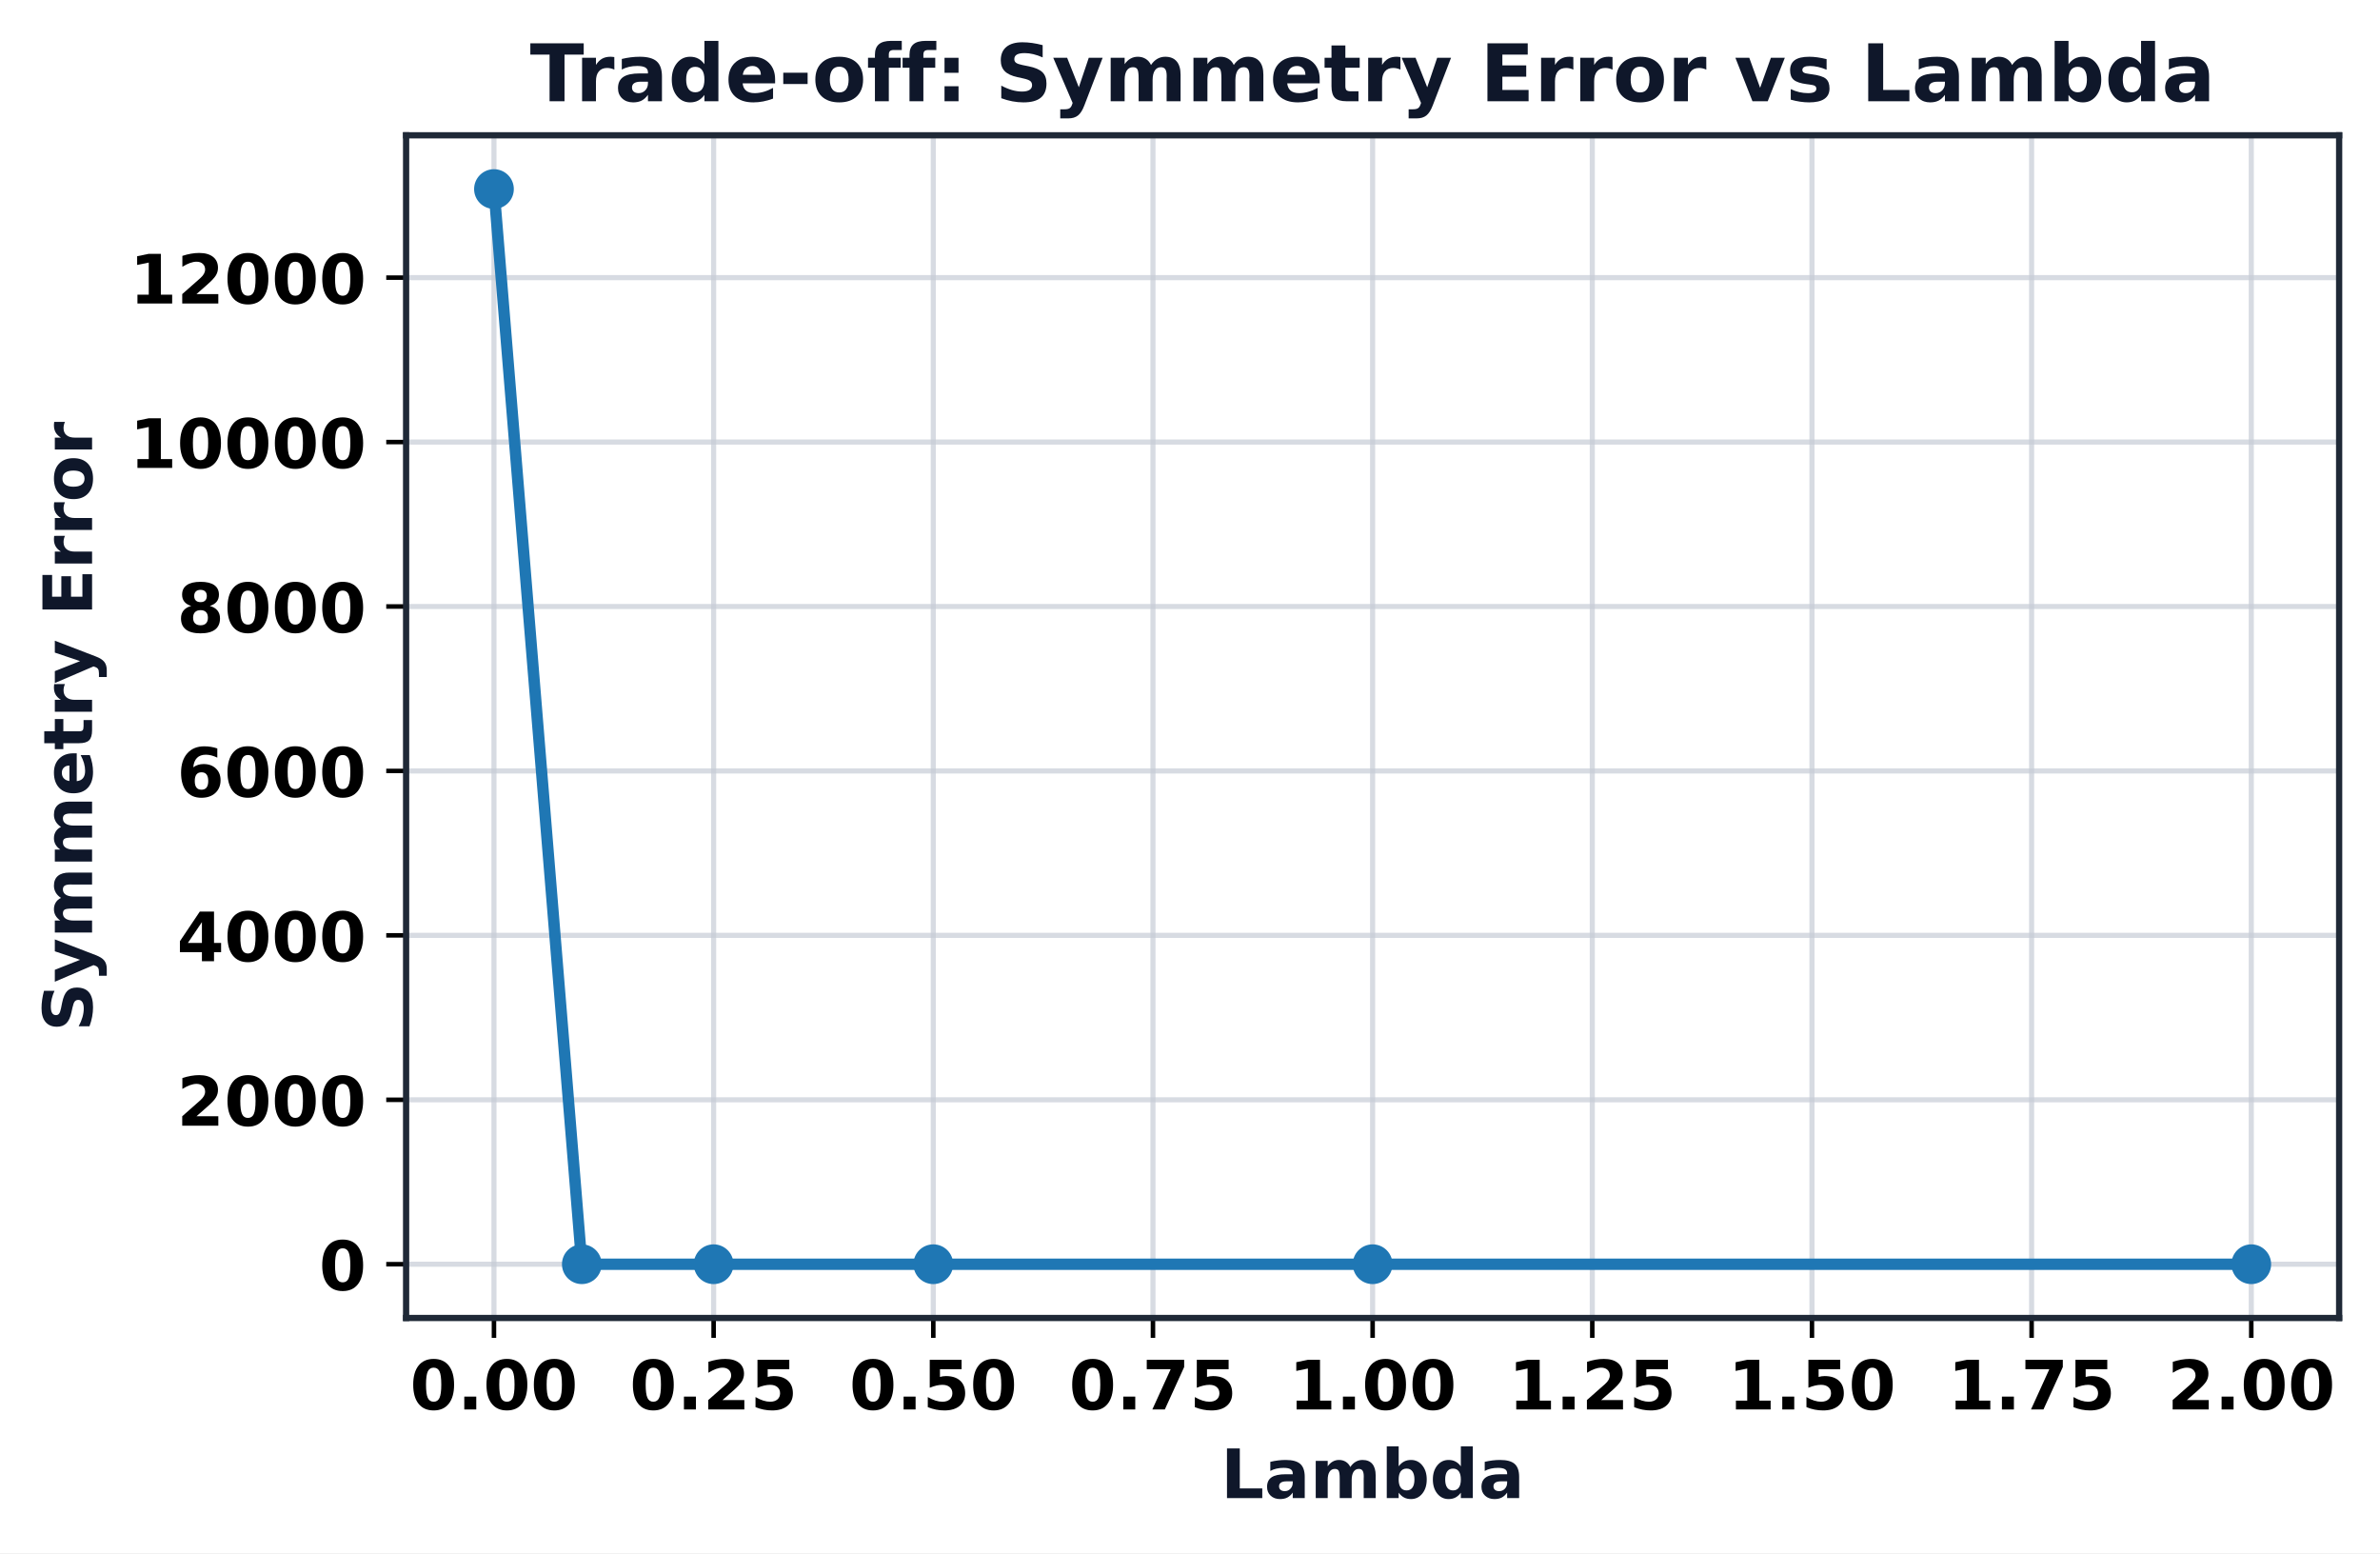
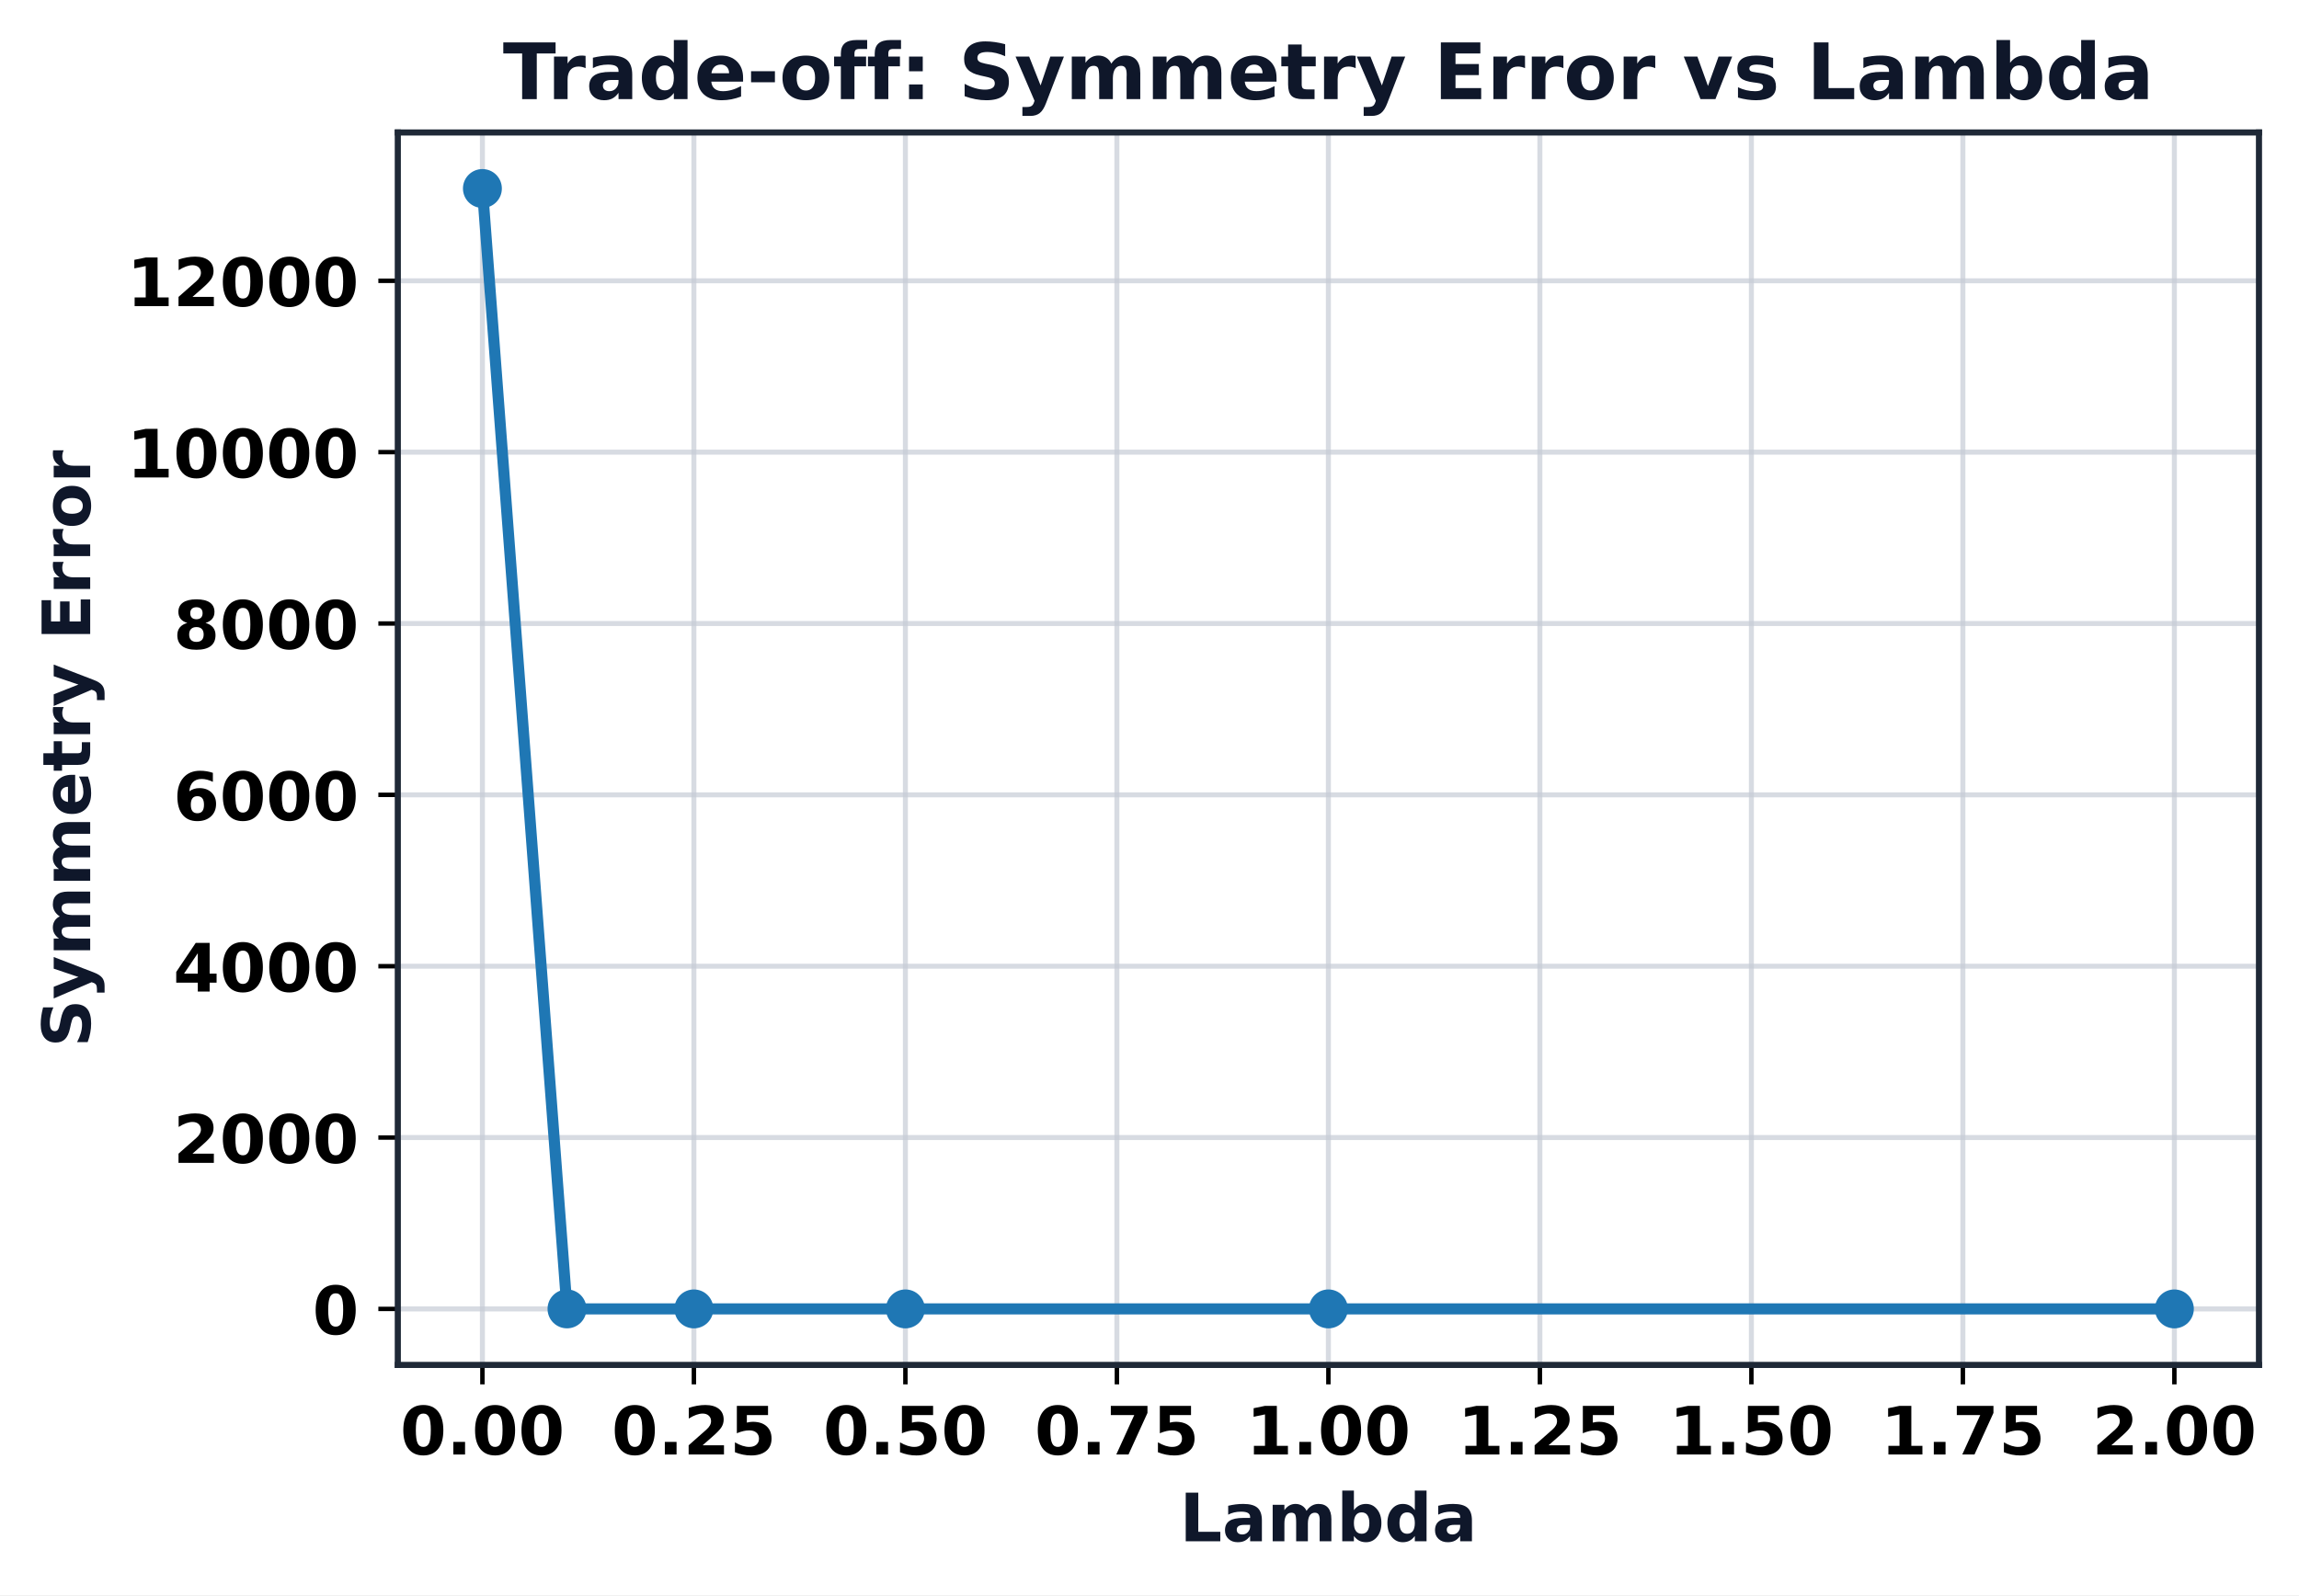
- <svg xmlns="http://www.w3.org/2000/svg" xmlns:xlink="http://www.w3.org/1999/xlink" width="419.391pt" height="273.625pt" viewBox="0 0 419.391 273.625" version="1.1">
+ <svg xmlns="http://www.w3.org/2000/svg" xmlns:xlink="http://www.w3.org/1999/xlink" width="413.561pt" height="287.025pt" viewBox="0 0 413.561 287.025" version="1.1">
  <defs>
    <style type="text/css">*{stroke-linejoin: round; stroke-linecap: butt}</style>
  </defs>
  <g id="figure_1">
    <g id="patch_1">
-       <path d="M -0 273.625  L 419.391 273.625  L 419.391 0  L -0 0  z " style="fill: #ffffff" />
+       <path d="M 0 287.025  L 413.561 287.025  L 413.561 0  L 0 0  z " style="fill: #ffffff" />
    </g>
    <g id="axes_1">
      <g id="patch_2">
-         <path d="M 71.561 232.198  L 412.191 232.198  L 412.191 23.838  L 71.561 23.838  z " style="fill: #ffffff" />
+         <path d="M 71.561 245.598  L 406.361 245.598  L 406.361 23.838  L 71.561 23.838  z " style="fill: #ffffff" />
      </g>
      <g id="matplotlib.axis_1">
        <g id="xtick_1">
          <g id="line2d_1">
-             <path d="M 87.044 232.198  L 87.044 23.838  " clip-path="url(#pb19b697f01)" style="fill: none; stroke: #c7ccd6; stroke-opacity: 0.7; stroke-width: 0.9; stroke-linecap: square" />
+             <path d="M 86.779 245.598  L 86.779 23.838  " clip-path="url(#p2fa51d9b5a)" style="fill: none; stroke: #c7ccd6; stroke-opacity: 0.7; stroke-width: 0.9; stroke-linecap: square" />
          </g>
          <g id="line2d_2">
            <defs>
-               <path id="m095c3a5e6b" d="M 0 0  L 0 3.5  " style="stroke: #000000; stroke-width: 0.8" />
+               <path id="mbf59622986" d="M 0 0  L 0 3.5  " style="stroke: #000000; stroke-width: 0.8" />
            </defs>
            <g>
-               <use xlink:href="#m095c3a5e6b" x="87.044" y="232.198" style="stroke: #000000; stroke-width: 0.8" />
+               <use xlink:href="#mbf59622986" x="86.779" y="245.598" style="stroke: #000000; stroke-width: 0.8" />
            </g>
          </g>
          <g id="text_1">
-             <g transform="translate(72.24068 248.3159) scale(0.12 -0.12)">
+             <g transform="translate(71.97568 261.7159) scale(0.12 -0.12)">
              <defs>
                <path id="DejaVuSans-Bold-30" d="M 2944 2338  Q 2944 3213 2780 3570  Q 2616 3928 2228 3928  Q 1841 3928 1675 3570  Q 1509 3213 1509 2338  Q 1509 1453 1675 1090  Q 1841 728 2228 728  Q 2613 728 2778 1090  Q 2944 1453 2944 2338  z M 4147 2328  Q 4147 1169 3647 539  Q 3147 -91 2228 -91  Q 1306 -91 806 539  Q 306 1169 306 2328  Q 306 3491 806 4120  Q 1306 4750 2228 4750  Q 3147 4750 3647 4120  Q 4147 3491 4147 2328  z " transform="scale(0.015625)" />
                <path id="DejaVuSans-Bold-2e" d="M 653 1209  L 1778 1209  L 1778 0  L 653 0  L 653 1209  z " transform="scale(0.015625)" />
              </defs>
              <use xlink:href="#DejaVuSans-Bold-30" />
              <use xlink:href="#DejaVuSans-Bold-2e" transform="translate(69.58008 0)" />
              <use xlink:href="#DejaVuSans-Bold-30" transform="translate(107.5684 0)" />
              <use xlink:href="#DejaVuSans-Bold-30" transform="translate(177.1484 0)" />
            </g>
          </g>
        </g>
        <g id="xtick_2">
          <g id="line2d_3">
-             <path d="M 125.752 232.198  L 125.752 23.838  " clip-path="url(#pb19b697f01)" style="fill: none; stroke: #c7ccd6; stroke-opacity: 0.7; stroke-width: 0.9; stroke-linecap: square" />
+             <path d="M 124.824 245.598  L 124.824 23.838  " clip-path="url(#p2fa51d9b5a)" style="fill: none; stroke: #c7ccd6; stroke-opacity: 0.7; stroke-width: 0.9; stroke-linecap: square" />
          </g>
          <g id="line2d_4">
            <g>
-               <use xlink:href="#m095c3a5e6b" x="125.752" y="232.198" style="stroke: #000000; stroke-width: 0.8" />
+               <use xlink:href="#mbf59622986" x="124.824" y="245.598" style="stroke: #000000; stroke-width: 0.8" />
            </g>
          </g>
          <g id="text_2">
-             <g transform="translate(110.9486 248.3159) scale(0.12 -0.12)">
+             <g transform="translate(110.0211 261.7159) scale(0.12 -0.12)">
              <defs>
                <path id="DejaVuSans-Bold-32" d="M 1844 884  L 3897 884  L 3897 0  L 506 0  L 506 884  L 2209 2388  Q 2438 2594 2547 2791  Q 2656 2988 2656 3200  Q 2656 3528 2436 3728  Q 2216 3928 1850 3928  Q 1569 3928 1234 3808  Q 900 3688 519 3450  L 519 4475  Q 925 4609 1322 4679  Q 1719 4750 2100 4750  Q 2938 4750 3402 4381  Q 3866 4013 3866 3353  Q 3866 2972 3669 2642  Q 3472 2313 2841 1759  L 1844 884  z " transform="scale(0.015625)" />
                <path id="DejaVuSans-Bold-35" d="M 678 4666  L 3669 4666  L 3669 3781  L 1638 3781  L 1638 3059  Q 1775 3097 1914 3117  Q 2053 3138 2203 3138  Q 3056 3138 3531 2711  Q 4006 2284 4006 1522  Q 4006 766 3489 337  Q 2972 -91 2053 -91  Q 1656 -91 1267 -14  Q 878 63 494 219  L 494 1166  Q 875 947 1217 837  Q 1559 728 1863 728  Q 2300 728 2551 942  Q 2803 1156 2803 1522  Q 2803 1891 2551 2103  Q 2300 2316 1863 2316  Q 1603 2316 1309 2248  Q 1016 2181 678 2041  L 678 4666  z " transform="scale(0.015625)" />
              </defs>
              <use xlink:href="#DejaVuSans-Bold-30" />
              <use xlink:href="#DejaVuSans-Bold-2e" transform="translate(69.58008 0)" />
              <use xlink:href="#DejaVuSans-Bold-32" transform="translate(107.5684 0)" />
              <use xlink:href="#DejaVuSans-Bold-35" transform="translate(177.1484 0)" />
            </g>
          </g>
        </g>
        <g id="xtick_3">
          <g id="line2d_5">
-             <path d="M 164.46 232.198  L 164.46 23.838  " clip-path="url(#pb19b697f01)" style="fill: none; stroke: #c7ccd6; stroke-opacity: 0.7; stroke-width: 0.9; stroke-linecap: square" />
+             <path d="M 162.87 245.598  L 162.87 23.838  " clip-path="url(#p2fa51d9b5a)" style="fill: none; stroke: #c7ccd6; stroke-opacity: 0.7; stroke-width: 0.9; stroke-linecap: square" />
          </g>
          <g id="line2d_6">
            <g>
-               <use xlink:href="#m095c3a5e6b" x="164.46" y="232.198" style="stroke: #000000; stroke-width: 0.8" />
+               <use xlink:href="#mbf59622986" x="162.87" y="245.598" style="stroke: #000000; stroke-width: 0.8" />
            </g>
          </g>
          <g id="text_3">
-             <g transform="translate(149.6566 248.3159) scale(0.12 -0.12)">
+             <g transform="translate(148.0666 261.7159) scale(0.12 -0.12)">
              <use xlink:href="#DejaVuSans-Bold-30" />
              <use xlink:href="#DejaVuSans-Bold-2e" transform="translate(69.58008 0)" />
              <use xlink:href="#DejaVuSans-Bold-35" transform="translate(107.5684 0)" />
              <use xlink:href="#DejaVuSans-Bold-30" transform="translate(177.1484 0)" />
            </g>
          </g>
        </g>
        <g id="xtick_4">
          <g id="line2d_7">
-             <path d="M 203.168 232.198  L 203.168 23.838  " clip-path="url(#pb19b697f01)" style="fill: none; stroke: #c7ccd6; stroke-opacity: 0.7; stroke-width: 0.9; stroke-linecap: square" />
+             <path d="M 200.915 245.598  L 200.915 23.838  " clip-path="url(#p2fa51d9b5a)" style="fill: none; stroke: #c7ccd6; stroke-opacity: 0.7; stroke-width: 0.9; stroke-linecap: square" />
          </g>
          <g id="line2d_8">
            <g>
-               <use xlink:href="#m095c3a5e6b" x="203.168" y="232.198" style="stroke: #000000; stroke-width: 0.8" />
+               <use xlink:href="#mbf59622986" x="200.915" y="245.598" style="stroke: #000000; stroke-width: 0.8" />
            </g>
          </g>
          <g id="text_4">
-             <g transform="translate(188.3645 248.3159) scale(0.12 -0.12)">
+             <g transform="translate(186.112 261.7159) scale(0.12 -0.12)">
              <defs>
                <path id="DejaVuSans-Bold-37" d="M 428 4666  L 3944 4666  L 3944 3988  L 2125 0  L 953 0  L 2675 3781  L 428 3781  L 428 4666  z " transform="scale(0.015625)" />
              </defs>
              <use xlink:href="#DejaVuSans-Bold-30" />
              <use xlink:href="#DejaVuSans-Bold-2e" transform="translate(69.58008 0)" />
              <use xlink:href="#DejaVuSans-Bold-37" transform="translate(107.5684 0)" />
              <use xlink:href="#DejaVuSans-Bold-35" transform="translate(177.1484 0)" />
            </g>
          </g>
        </g>
        <g id="xtick_5">
          <g id="line2d_9">
-             <path d="M 241.876 232.198  L 241.876 23.838  " clip-path="url(#pb19b697f01)" style="fill: none; stroke: #c7ccd6; stroke-opacity: 0.7; stroke-width: 0.9; stroke-linecap: square" />
+             <path d="M 238.961 245.598  L 238.961 23.838  " clip-path="url(#p2fa51d9b5a)" style="fill: none; stroke: #c7ccd6; stroke-opacity: 0.7; stroke-width: 0.9; stroke-linecap: square" />
          </g>
          <g id="line2d_10">
            <g>
-               <use xlink:href="#m095c3a5e6b" x="241.876" y="232.198" style="stroke: #000000; stroke-width: 0.8" />
+               <use xlink:href="#mbf59622986" x="238.961" y="245.598" style="stroke: #000000; stroke-width: 0.8" />
            </g>
          </g>
          <g id="text_5">
-             <g transform="translate(227.0725 248.3159) scale(0.12 -0.12)">
+             <g transform="translate(224.1575 261.7159) scale(0.12 -0.12)">
              <defs>
                <path id="DejaVuSans-Bold-31" d="M 750 831  L 1813 831  L 1813 3847  L 722 3622  L 722 4441  L 1806 4666  L 2950 4666  L 2950 831  L 4013 831  L 4013 0  L 750 0  L 750 831  z " transform="scale(0.015625)" />
              </defs>
              <use xlink:href="#DejaVuSans-Bold-31" />
              <use xlink:href="#DejaVuSans-Bold-2e" transform="translate(69.58008 0)" />
              <use xlink:href="#DejaVuSans-Bold-30" transform="translate(107.5684 0)" />
              <use xlink:href="#DejaVuSans-Bold-30" transform="translate(177.1484 0)" />
            </g>
          </g>
        </g>
        <g id="xtick_6">
          <g id="line2d_11">
-             <path d="M 280.584 232.198  L 280.584 23.838  " clip-path="url(#pb19b697f01)" style="fill: none; stroke: #c7ccd6; stroke-opacity: 0.7; stroke-width: 0.9; stroke-linecap: square" />
+             <path d="M 277.006 245.598  L 277.006 23.838  " clip-path="url(#p2fa51d9b5a)" style="fill: none; stroke: #c7ccd6; stroke-opacity: 0.7; stroke-width: 0.9; stroke-linecap: square" />
          </g>
          <g id="line2d_12">
            <g>
-               <use xlink:href="#m095c3a5e6b" x="280.584" y="232.198" style="stroke: #000000; stroke-width: 0.8" />
+               <use xlink:href="#mbf59622986" x="277.006" y="245.598" style="stroke: #000000; stroke-width: 0.8" />
            </g>
          </g>
          <g id="text_6">
-             <g transform="translate(265.7805 248.3159) scale(0.12 -0.12)">
+             <g transform="translate(262.203 261.7159) scale(0.12 -0.12)">
              <use xlink:href="#DejaVuSans-Bold-31" />
              <use xlink:href="#DejaVuSans-Bold-2e" transform="translate(69.58008 0)" />
              <use xlink:href="#DejaVuSans-Bold-32" transform="translate(107.5684 0)" />
              <use xlink:href="#DejaVuSans-Bold-35" transform="translate(177.1484 0)" />
            </g>
          </g>
        </g>
        <g id="xtick_7">
          <g id="line2d_13">
-             <path d="M 319.292 232.198  L 319.292 23.838  " clip-path="url(#pb19b697f01)" style="fill: none; stroke: #c7ccd6; stroke-opacity: 0.7; stroke-width: 0.9; stroke-linecap: square" />
+             <path d="M 315.052 245.598  L 315.052 23.838  " clip-path="url(#p2fa51d9b5a)" style="fill: none; stroke: #c7ccd6; stroke-opacity: 0.7; stroke-width: 0.9; stroke-linecap: square" />
          </g>
          <g id="line2d_14">
            <g>
-               <use xlink:href="#m095c3a5e6b" x="319.292" y="232.198" style="stroke: #000000; stroke-width: 0.8" />
+               <use xlink:href="#mbf59622986" x="315.052" y="245.598" style="stroke: #000000; stroke-width: 0.8" />
            </g>
          </g>
          <g id="text_7">
-             <g transform="translate(304.4884 248.3159) scale(0.12 -0.12)">
+             <g transform="translate(300.2484 261.7159) scale(0.12 -0.12)">
              <use xlink:href="#DejaVuSans-Bold-31" />
              <use xlink:href="#DejaVuSans-Bold-2e" transform="translate(69.58008 0)" />
              <use xlink:href="#DejaVuSans-Bold-35" transform="translate(107.5684 0)" />
              <use xlink:href="#DejaVuSans-Bold-30" transform="translate(177.1484 0)" />
            </g>
          </g>
        </g>
        <g id="xtick_8">
          <g id="line2d_15">
-             <path d="M 357.999 232.198  L 357.999 23.838  " clip-path="url(#pb19b697f01)" style="fill: none; stroke: #c7ccd6; stroke-opacity: 0.7; stroke-width: 0.9; stroke-linecap: square" />
+             <path d="M 353.097 245.598  L 353.097 23.838  " clip-path="url(#p2fa51d9b5a)" style="fill: none; stroke: #c7ccd6; stroke-opacity: 0.7; stroke-width: 0.9; stroke-linecap: square" />
          </g>
          <g id="line2d_16">
            <g>
-               <use xlink:href="#m095c3a5e6b" x="357.999" y="232.198" style="stroke: #000000; stroke-width: 0.8" />
+               <use xlink:href="#mbf59622986" x="353.097" y="245.598" style="stroke: #000000; stroke-width: 0.8" />
            </g>
          </g>
          <g id="text_8">
-             <g transform="translate(343.1964 248.3159) scale(0.12 -0.12)">
+             <g transform="translate(338.2939 261.7159) scale(0.12 -0.12)">
              <use xlink:href="#DejaVuSans-Bold-31" />
              <use xlink:href="#DejaVuSans-Bold-2e" transform="translate(69.58008 0)" />
              <use xlink:href="#DejaVuSans-Bold-37" transform="translate(107.5684 0)" />
              <use xlink:href="#DejaVuSans-Bold-35" transform="translate(177.1484 0)" />
            </g>
          </g>
        </g>
        <g id="xtick_9">
          <g id="line2d_17">
-             <path d="M 396.707 232.198  L 396.707 23.838  " clip-path="url(#pb19b697f01)" style="fill: none; stroke: #c7ccd6; stroke-opacity: 0.7; stroke-width: 0.9; stroke-linecap: square" />
+             <path d="M 391.142 245.598  L 391.142 23.838  " clip-path="url(#p2fa51d9b5a)" style="fill: none; stroke: #c7ccd6; stroke-opacity: 0.7; stroke-width: 0.9; stroke-linecap: square" />
          </g>
          <g id="line2d_18">
            <g>
-               <use xlink:href="#m095c3a5e6b" x="396.707" y="232.198" style="stroke: #000000; stroke-width: 0.8" />
+               <use xlink:href="#mbf59622986" x="391.142" y="245.598" style="stroke: #000000; stroke-width: 0.8" />
            </g>
          </g>
          <g id="text_9">
-             <g transform="translate(381.9043 248.3159) scale(0.12 -0.12)">
+             <g transform="translate(376.3393 261.7159) scale(0.12 -0.12)">
              <use xlink:href="#DejaVuSans-Bold-32" />
              <use xlink:href="#DejaVuSans-Bold-2e" transform="translate(69.58008 0)" />
              <use xlink:href="#DejaVuSans-Bold-30" transform="translate(107.5684 0)" />
              <use xlink:href="#DejaVuSans-Bold-30" transform="translate(177.1484 0)" />
            </g>
          </g>
        </g>
        <g id="text_10">
-           <g style="fill: #0f172a" transform="translate(215.1128 263.9297) scale(0.12 -0.12)">
+           <g style="fill: #0f172a" transform="translate(212.1978 277.3297) scale(0.12 -0.12)">
            <defs>
              <path id="DejaVuSans-Bold-4c" d="M 588 4666  L 1791 4666  L 1791 909  L 3903 909  L 3903 0  L 588 0  L 588 4666  z " transform="scale(0.015625)" />
              <path id="DejaVuSans-Bold-61" d="M 2106 1575  Q 1756 1575 1579 1456  Q 1403 1338 1403 1106  Q 1403 894 1545 773  Q 1688 653 1941 653  Q 2256 653 2472 879  Q 2688 1106 2688 1447  L 2688 1575  L 2106 1575  z M 3816 1997  L 3816 0  L 2688 0  L 2688 519  Q 2463 200 2181 54  Q 1900 -91 1497 -91  Q 953 -91 614 226  Q 275 544 275 1050  Q 275 1666 698 1953  Q 1122 2241 2028 2241  L 2688 2241  L 2688 2328  Q 2688 2594 2478 2717  Q 2269 2841 1825 2841  Q 1466 2841 1156 2769  Q 847 2697 581 2553  L 581 3406  Q 941 3494 1303 3539  Q 1666 3584 2028 3584  Q 2975 3584 3395 3211  Q 3816 2838 3816 1997  z " transform="scale(0.015625)" />
              <path id="DejaVuSans-Bold-6d" d="M 3781 2919  Q 3994 3244 4286 3414  Q 4578 3584 4928 3584  Q 5531 3584 5847 3212  Q 6163 2841 6163 2131  L 6163 0  L 5038 0  L 5038 1825  Q 5041 1866 5042 1909  Q 5044 1953 5044 2034  Q 5044 2406 4934 2573  Q 4825 2741 4581 2741  Q 4263 2741 4089 2478  Q 3916 2216 3909 1719  L 3909 0  L 2784 0  L 2784 1825  Q 2784 2406 2684 2573  Q 2584 2741 2328 2741  Q 2006 2741 1831 2477  Q 1656 2213 1656 1722  L 1656 0  L 531 0  L 531 3500  L 1656 3500  L 1656 2988  Q 1863 3284 2130 3434  Q 2397 3584 2719 3584  Q 3081 3584 3359 3409  Q 3638 3234 3781 2919  z " transform="scale(0.015625)" />
              <path id="DejaVuSans-Bold-62" d="M 2400 722  Q 2759 722 2948 984  Q 3138 1247 3138 1747  Q 3138 2247 2948 2509  Q 2759 2772 2400 2772  Q 2041 2772 1848 2508  Q 1656 2244 1656 1747  Q 1656 1250 1848 986  Q 2041 722 2400 722  z M 1656 2988  Q 1888 3294 2169 3439  Q 2450 3584 2816 3584  Q 3463 3584 3878 3070  Q 4294 2556 4294 1747  Q 4294 938 3878 423  Q 3463 -91 2816 -91  Q 2450 -91 2169 54  Q 1888 200 1656 506  L 1656 0  L 538 0  L 538 4863  L 1656 4863  L 1656 2988  z " transform="scale(0.015625)" />
              <path id="DejaVuSans-Bold-64" d="M 2919 2988  L 2919 4863  L 4044 4863  L 4044 0  L 2919 0  L 2919 506  Q 2688 197 2409 53  Q 2131 -91 1766 -91  Q 1119 -91 703 423  Q 288 938 288 1747  Q 288 2556 703 3070  Q 1119 3584 1766 3584  Q 2128 3584 2408 3439  Q 2688 3294 2919 2988  z M 2181 722  Q 2541 722 2730 984  Q 2919 1247 2919 1747  Q 2919 2247 2730 2509  Q 2541 2772 2181 2772  Q 1825 2772 1636 2509  Q 1447 2247 1447 1747  Q 1447 1247 1636 984  Q 1825 722 2181 722  z " transform="scale(0.015625)" />
            </defs>
            <use xlink:href="#DejaVuSans-Bold-4c" />
            <use xlink:href="#DejaVuSans-Bold-61" transform="translate(63.7207 0)" />
            <use xlink:href="#DejaVuSans-Bold-6d" transform="translate(131.2012 0)" />
            <use xlink:href="#DejaVuSans-Bold-62" transform="translate(235.4004 0)" />
            <use xlink:href="#DejaVuSans-Bold-64" transform="translate(306.9824 0)" />
            <use xlink:href="#DejaVuSans-Bold-61" transform="translate(378.5645 0)" />
          </g>
        </g>
      </g>
      <g id="matplotlib.axis_2">
        <g id="ytick_1">
          <g id="line2d_19">
-             <path d="M 71.561 222.727  L 412.191 222.727  " clip-path="url(#pb19b697f01)" style="fill: none; stroke: #c7ccd6; stroke-opacity: 0.7; stroke-width: 0.9; stroke-linecap: square" />
+             <path d="M 71.561 235.518  L 406.361 235.518  " clip-path="url(#p2fa51d9b5a)" style="fill: none; stroke: #c7ccd6; stroke-opacity: 0.7; stroke-width: 0.9; stroke-linecap: square" />
          </g>
          <g id="line2d_20">
            <defs>
-               <path id="meb54477a8d" d="M 0 0  L -3.5 0  " style="stroke: #000000; stroke-width: 0.8" />
+               <path id="m16caac2b8d" d="M 0 0  L -3.5 0  " style="stroke: #000000; stroke-width: 0.8" />
            </defs>
            <g>
-               <use xlink:href="#meb54477a8d" x="71.561" y="222.727" style="stroke: #000000; stroke-width: 0.8" />
+               <use xlink:href="#m16caac2b8d" x="71.561" y="235.518" style="stroke: #000000; stroke-width: 0.8" />
            </g>
          </g>
          <g id="text_11">
-             <g transform="translate(56.21125 227.2865) scale(0.12 -0.12)">
+             <g transform="translate(56.21125 240.0775) scale(0.12 -0.12)">
              <use xlink:href="#DejaVuSans-Bold-30" />
            </g>
          </g>
        </g>
        <g id="ytick_2">
          <g id="line2d_21">
-             <path d="M 71.561 193.758  L 412.191 193.758  " clip-path="url(#pb19b697f01)" style="fill: none; stroke: #c7ccd6; stroke-opacity: 0.7; stroke-width: 0.9; stroke-linecap: square" />
+             <path d="M 71.561 204.686  L 406.361 204.686  " clip-path="url(#p2fa51d9b5a)" style="fill: none; stroke: #c7ccd6; stroke-opacity: 0.7; stroke-width: 0.9; stroke-linecap: square" />
          </g>
          <g id="line2d_22">
            <g>
-               <use xlink:href="#meb54477a8d" x="71.561" y="193.758" style="stroke: #000000; stroke-width: 0.8" />
+               <use xlink:href="#m16caac2b8d" x="71.561" y="204.686" style="stroke: #000000; stroke-width: 0.8" />
            </g>
          </g>
          <g id="text_12">
-             <g transform="translate(31.16313 198.3172) scale(0.12 -0.12)">
+             <g transform="translate(31.16313 209.245) scale(0.12 -0.12)">
              <use xlink:href="#DejaVuSans-Bold-32" />
              <use xlink:href="#DejaVuSans-Bold-30" transform="translate(69.58008 0)" />
              <use xlink:href="#DejaVuSans-Bold-30" transform="translate(139.1602 0)" />
              <use xlink:href="#DejaVuSans-Bold-30" transform="translate(208.7402 0)" />
            </g>
          </g>
        </g>
        <g id="ytick_3">
          <g id="line2d_23">
-             <path d="M 71.561 164.789  L 412.191 164.789  " clip-path="url(#pb19b697f01)" style="fill: none; stroke: #c7ccd6; stroke-opacity: 0.7; stroke-width: 0.9; stroke-linecap: square" />
+             <path d="M 71.561 173.854  L 406.361 173.854  " clip-path="url(#p2fa51d9b5a)" style="fill: none; stroke: #c7ccd6; stroke-opacity: 0.7; stroke-width: 0.9; stroke-linecap: square" />
          </g>
          <g id="line2d_24">
            <g>
-               <use xlink:href="#meb54477a8d" x="71.561" y="164.789" style="stroke: #000000; stroke-width: 0.8" />
+               <use xlink:href="#m16caac2b8d" x="71.561" y="173.854" style="stroke: #000000; stroke-width: 0.8" />
            </g>
          </g>
          <g id="text_13">
-             <g transform="translate(31.16313 169.3478) scale(0.12 -0.12)">
+             <g transform="translate(31.16313 178.4126) scale(0.12 -0.12)">
              <defs>
                <path id="DejaVuSans-Bold-34" d="M 2356 3675  L 1038 1722  L 2356 1722  L 2356 3675  z M 2156 4666  L 3494 4666  L 3494 1722  L 4159 1722  L 4159 850  L 3494 850  L 3494 0  L 2356 0  L 2356 850  L 288 850  L 288 1881  L 2156 4666  z " transform="scale(0.015625)" />
              </defs>
              <use xlink:href="#DejaVuSans-Bold-34" />
              <use xlink:href="#DejaVuSans-Bold-30" transform="translate(69.58008 0)" />
              <use xlink:href="#DejaVuSans-Bold-30" transform="translate(139.1602 0)" />
              <use xlink:href="#DejaVuSans-Bold-30" transform="translate(208.7402 0)" />
            </g>
          </g>
        </g>
        <g id="ytick_4">
          <g id="line2d_25">
-             <path d="M 71.561 135.819  L 412.191 135.819  " clip-path="url(#pb19b697f01)" style="fill: none; stroke: #c7ccd6; stroke-opacity: 0.7; stroke-width: 0.9; stroke-linecap: square" />
+             <path d="M 71.561 143.021  L 406.361 143.021  " clip-path="url(#p2fa51d9b5a)" style="fill: none; stroke: #c7ccd6; stroke-opacity: 0.7; stroke-width: 0.9; stroke-linecap: square" />
          </g>
          <g id="line2d_26">
            <g>
-               <use xlink:href="#meb54477a8d" x="71.561" y="135.819" style="stroke: #000000; stroke-width: 0.8" />
+               <use xlink:href="#m16caac2b8d" x="71.561" y="143.021" style="stroke: #000000; stroke-width: 0.8" />
            </g>
          </g>
          <g id="text_14">
-             <g transform="translate(31.16313 140.3784) scale(0.12 -0.12)">
+             <g transform="translate(31.16313 147.5801) scale(0.12 -0.12)">
              <defs>
                <path id="DejaVuSans-Bold-36" d="M 2316 2303  Q 2000 2303 1842 2098  Q 1684 1894 1684 1484  Q 1684 1075 1842 870  Q 2000 666 2316 666  Q 2634 666 2792 870  Q 2950 1075 2950 1484  Q 2950 1894 2792 2098  Q 2634 2303 2316 2303  z M 3803 4544  L 3803 3681  Q 3506 3822 3243 3889  Q 2981 3956 2731 3956  Q 2194 3956 1894 3657  Q 1594 3359 1544 2772  Q 1750 2925 1990 3001  Q 2231 3078 2516 3078  Q 3231 3078 3670 2659  Q 4109 2241 4109 1563  Q 4109 813 3618 361  Q 3128 -91 2303 -91  Q 1394 -91 895 523  Q 397 1138 397 2266  Q 397 3422 980 4083  Q 1563 4744 2578 4744  Q 2900 4744 3203 4694  Q 3506 4644 3803 4544  z " transform="scale(0.015625)" />
              </defs>
              <use xlink:href="#DejaVuSans-Bold-36" />
              <use xlink:href="#DejaVuSans-Bold-30" transform="translate(69.58008 0)" />
              <use xlink:href="#DejaVuSans-Bold-30" transform="translate(139.1602 0)" />
              <use xlink:href="#DejaVuSans-Bold-30" transform="translate(208.7402 0)" />
            </g>
          </g>
        </g>
        <g id="ytick_5">
          <g id="line2d_27">
-             <path d="M 71.561 106.85  L 412.191 106.85  " clip-path="url(#pb19b697f01)" style="fill: none; stroke: #c7ccd6; stroke-opacity: 0.7; stroke-width: 0.9; stroke-linecap: square" />
+             <path d="M 71.561 112.189  L 406.361 112.189  " clip-path="url(#p2fa51d9b5a)" style="fill: none; stroke: #c7ccd6; stroke-opacity: 0.7; stroke-width: 0.9; stroke-linecap: square" />
          </g>
          <g id="line2d_28">
            <g>
-               <use xlink:href="#meb54477a8d" x="71.561" y="106.85" style="stroke: #000000; stroke-width: 0.8" />
+               <use xlink:href="#m16caac2b8d" x="71.561" y="112.189" style="stroke: #000000; stroke-width: 0.8" />
            </g>
          </g>
          <g id="text_15">
-             <g transform="translate(31.16313 111.409) scale(0.12 -0.12)">
+             <g transform="translate(31.16313 116.7477) scale(0.12 -0.12)">
              <defs>
                <path id="DejaVuSans-Bold-38" d="M 2228 2088  Q 1891 2088 1709 1903  Q 1528 1719 1528 1375  Q 1528 1031 1709 848  Q 1891 666 2228 666  Q 2563 666 2741 848  Q 2919 1031 2919 1375  Q 2919 1722 2741 1905  Q 2563 2088 2228 2088  z M 1350 2484  Q 925 2613 709 2878  Q 494 3144 494 3541  Q 494 4131 934 4440  Q 1375 4750 2228 4750  Q 3075 4750 3515 4442  Q 3956 4134 3956 3541  Q 3956 3144 3739 2878  Q 3522 2613 3097 2484  Q 3572 2353 3814 2058  Q 4056 1763 4056 1313  Q 4056 619 3595 264  Q 3134 -91 2228 -91  Q 1319 -91 855 264  Q 391 619 391 1313  Q 391 1763 633 2058  Q 875 2353 1350 2484  z M 1631 3419  Q 1631 3141 1786 2991  Q 1941 2841 2228 2841  Q 2509 2841 2662 2991  Q 2816 3141 2816 3419  Q 2816 3697 2662 3845  Q 2509 3994 2228 3994  Q 1941 3994 1786 3844  Q 1631 3694 1631 3419  z " transform="scale(0.015625)" />
              </defs>
              <use xlink:href="#DejaVuSans-Bold-38" />
              <use xlink:href="#DejaVuSans-Bold-30" transform="translate(69.58008 0)" />
              <use xlink:href="#DejaVuSans-Bold-30" transform="translate(139.1602 0)" />
              <use xlink:href="#DejaVuSans-Bold-30" transform="translate(208.7402 0)" />
            </g>
          </g>
        </g>
        <g id="ytick_6">
          <g id="line2d_29">
-             <path d="M 71.561 77.881  L 412.191 77.881  " clip-path="url(#pb19b697f01)" style="fill: none; stroke: #c7ccd6; stroke-opacity: 0.7; stroke-width: 0.9; stroke-linecap: square" />
+             <path d="M 71.561 81.356  L 406.361 81.356  " clip-path="url(#p2fa51d9b5a)" style="fill: none; stroke: #c7ccd6; stroke-opacity: 0.7; stroke-width: 0.9; stroke-linecap: square" />
          </g>
          <g id="line2d_30">
            <g>
-               <use xlink:href="#meb54477a8d" x="71.561" y="77.881" style="stroke: #000000; stroke-width: 0.8" />
+               <use xlink:href="#m16caac2b8d" x="71.561" y="81.356" style="stroke: #000000; stroke-width: 0.8" />
            </g>
          </g>
          <g id="text_16">
-             <g transform="translate(22.81375 82.43966) scale(0.12 -0.12)">
+             <g transform="translate(22.81375 85.91525) scale(0.12 -0.12)">
              <use xlink:href="#DejaVuSans-Bold-31" />
              <use xlink:href="#DejaVuSans-Bold-30" transform="translate(69.58008 0)" />
              <use xlink:href="#DejaVuSans-Bold-30" transform="translate(139.1602 0)" />
              <use xlink:href="#DejaVuSans-Bold-30" transform="translate(208.7402 0)" />
              <use xlink:href="#DejaVuSans-Bold-30" transform="translate(278.3203 0)" />
            </g>
          </g>
        </g>
        <g id="ytick_7">
          <g id="line2d_31">
-             <path d="M 71.561 48.911  L 412.191 48.911  " clip-path="url(#pb19b697f01)" style="fill: none; stroke: #c7ccd6; stroke-opacity: 0.7; stroke-width: 0.9; stroke-linecap: square" />
+             <path d="M 71.561 50.524  L 406.361 50.524  " clip-path="url(#p2fa51d9b5a)" style="fill: none; stroke: #c7ccd6; stroke-opacity: 0.7; stroke-width: 0.9; stroke-linecap: square" />
          </g>
          <g id="line2d_32">
            <g>
-               <use xlink:href="#meb54477a8d" x="71.561" y="48.911" style="stroke: #000000; stroke-width: 0.8" />
+               <use xlink:href="#m16caac2b8d" x="71.561" y="50.524" style="stroke: #000000; stroke-width: 0.8" />
            </g>
          </g>
          <g id="text_17">
-             <g transform="translate(22.81375 53.47028) scale(0.12 -0.12)">
+             <g transform="translate(22.81375 55.0828) scale(0.12 -0.12)">
              <use xlink:href="#DejaVuSans-Bold-31" />
              <use xlink:href="#DejaVuSans-Bold-32" transform="translate(69.58008 0)" />
              <use xlink:href="#DejaVuSans-Bold-30" transform="translate(139.1602 0)" />
              <use xlink:href="#DejaVuSans-Bold-30" transform="translate(208.7402 0)" />
              <use xlink:href="#DejaVuSans-Bold-30" transform="translate(278.3203 0)" />
            </g>
          </g>
        </g>
        <g id="text_18">
-           <g style="fill: #0f172a" transform="translate(16.22437 181.7478) rotate(-90) scale(0.12 -0.12)">
+           <g style="fill: #0f172a" transform="translate(16.22437 188.4478) rotate(-90) scale(0.12 -0.12)">
            <defs>
              <path id="DejaVuSans-Bold-53" d="M 3834 4519  L 3834 3531  Q 3450 3703 3084 3790  Q 2719 3878 2394 3878  Q 1963 3878 1756 3759  Q 1550 3641 1550 3391  Q 1550 3203 1689 3098  Q 1828 2994 2194 2919  L 2706 2816  Q 3484 2659 3812 2340  Q 4141 2022 4141 1434  Q 4141 663 3683 286  Q 3225 -91 2284 -91  Q 1841 -91 1394 -6  Q 947 78 500 244  L 500 1259  Q 947 1022 1364 901  Q 1781 781 2169 781  Q 2563 781 2772 912  Q 2981 1044 2981 1288  Q 2981 1506 2839 1625  Q 2697 1744 2272 1838  L 1806 1941  Q 1106 2091 782 2419  Q 459 2747 459 3303  Q 459 4000 909 4375  Q 1359 4750 2203 4750  Q 2588 4750 2994 4692  Q 3400 4634 3834 4519  z " transform="scale(0.015625)" />
              <path id="DejaVuSans-Bold-79" d="M 78 3500  L 1197 3500  L 2138 1125  L 2938 3500  L 4056 3500  L 2584 -331  Q 2363 -916 2067 -1148  Q 1772 -1381 1288 -1381  L 641 -1381  L 641 -647  L 991 -647  Q 1275 -647 1404 -556  Q 1534 -466 1606 -231  L 1638 -134  L 78 3500  z " transform="scale(0.015625)" />
              <path id="DejaVuSans-Bold-65" d="M 4031 1759  L 4031 1441  L 1416 1441  Q 1456 1047 1700 850  Q 1944 653 2381 653  Q 2734 653 3104 758  Q 3475 863 3866 1075  L 3866 213  Q 3469 63 3072 -14  Q 2675 -91 2278 -91  Q 1328 -91 801 392  Q 275 875 275 1747  Q 275 2603 792 3093  Q 1309 3584 2216 3584  Q 3041 3584 3536 3087  Q 4031 2591 4031 1759  z M 2881 2131  Q 2881 2450 2695 2645  Q 2509 2841 2209 2841  Q 1884 2841 1681 2658  Q 1478 2475 1428 2131  L 2881 2131  z " transform="scale(0.015625)" />
              <path id="DejaVuSans-Bold-74" d="M 1759 4494  L 1759 3500  L 2913 3500  L 2913 2700  L 1759 2700  L 1759 1216  Q 1759 972 1856 886  Q 1953 800 2241 800  L 2816 800  L 2816 0  L 1856 0  Q 1194 0 917 276  Q 641 553 641 1216  L 641 2700  L 84 2700  L 84 3500  L 641 3500  L 641 4494  L 1759 4494  z " transform="scale(0.015625)" />
              <path id="DejaVuSans-Bold-72" d="M 3138 2547  Q 2991 2616 2845 2648  Q 2700 2681 2553 2681  Q 2122 2681 1889 2404  Q 1656 2128 1656 1613  L 1656 0  L 538 0  L 538 3500  L 1656 3500  L 1656 2925  Q 1872 3269 2151 3426  Q 2431 3584 2822 3584  Q 2878 3584 2943 3579  Q 3009 3575 3134 3559  L 3138 2547  z " transform="scale(0.015625)" />
              <path id="DejaVuSans-Bold-20" transform="scale(0.015625)" />
              <path id="DejaVuSans-Bold-45" d="M 588 4666  L 3834 4666  L 3834 3756  L 1791 3756  L 1791 2888  L 3713 2888  L 3713 1978  L 1791 1978  L 1791 909  L 3903 909  L 3903 0  L 588 0  L 588 4666  z " transform="scale(0.015625)" />
              <path id="DejaVuSans-Bold-6f" d="M 2203 2784  Q 1831 2784 1636 2517  Q 1441 2250 1441 1747  Q 1441 1244 1636 976  Q 1831 709 2203 709  Q 2569 709 2762 976  Q 2956 1244 2956 1747  Q 2956 2250 2762 2517  Q 2569 2784 2203 2784  z M 2203 3584  Q 3106 3584 3614 3096  Q 4122 2609 4122 1747  Q 4122 884 3614 396  Q 3106 -91 2203 -91  Q 1297 -91 786 396  Q 275 884 275 1747  Q 275 2609 786 3096  Q 1297 3584 2203 3584  z " transform="scale(0.015625)" />
            </defs>
            <use xlink:href="#DejaVuSans-Bold-53" />
            <use xlink:href="#DejaVuSans-Bold-79" transform="translate(72.02148 0)" />
            <use xlink:href="#DejaVuSans-Bold-6d" transform="translate(137.207 0)" />
            <use xlink:href="#DejaVuSans-Bold-6d" transform="translate(241.4062 0)" />
            <use xlink:href="#DejaVuSans-Bold-65" transform="translate(345.6055 0)" />
            <use xlink:href="#DejaVuSans-Bold-74" transform="translate(413.4277 0)" />
            <use xlink:href="#DejaVuSans-Bold-72" transform="translate(461.2305 0)" />
            <use xlink:href="#DejaVuSans-Bold-79" transform="translate(510.5469 0)" />
            <use xlink:href="#DejaVuSans-Bold-20" transform="translate(575.7324 0)" />
            <use xlink:href="#DejaVuSans-Bold-45" transform="translate(610.5469 0)" />
            <use xlink:href="#DejaVuSans-Bold-72" transform="translate(678.8574 0)" />
            <use xlink:href="#DejaVuSans-Bold-72" transform="translate(728.1738 0)" />
            <use xlink:href="#DejaVuSans-Bold-6f" transform="translate(777.4902 0)" />
            <use xlink:href="#DejaVuSans-Bold-72" transform="translate(846.1914 0)" />
          </g>
        </g>
      </g>
      <g id="line2d_33">
-         <path d="M 87.044 33.309  L 102.527 222.726  L 125.752 222.727  L 164.46 222.727  L 241.876 222.727  L 396.707 222.727  " clip-path="url(#pb19b697f01)" style="fill: none; stroke: #1f77b4; stroke-width: 2; stroke-linecap: square" />
+         <path d="M 86.779 33.918  L 101.997 235.516  L 124.824 235.518  L 162.87 235.518  L 238.961 235.518  L 391.142 235.518  " clip-path="url(#p2fa51d9b5a)" style="fill: none; stroke: #1f77b4; stroke-width: 2; stroke-linecap: square" />
        <defs>
-           <path id="mc94cfd67c6" d="M 0 3  C 0.796 3 1.559 2.684 2.121 2.121  C 2.684 1.559 3 0.796 3 0  C 3 -0.796 2.684 -1.559 2.121 -2.121  C 1.559 -2.684 0.796 -3 0 -3  C -0.796 -3 -1.559 -2.684 -2.121 -2.121  C -2.684 -1.559 -3 -0.796 -3 0  C -3 0.796 -2.684 1.559 -2.121 2.121  C -1.559 2.684 -0.796 3 0 3  z " style="stroke: #1f77b4" />
+           <path id="m09ede95e87" d="M 0 3  C 0.796 3 1.559 2.684 2.121 2.121  C 2.684 1.559 3 0.796 3 0  C 3 -0.796 2.684 -1.559 2.121 -2.121  C 1.559 -2.684 0.796 -3 0 -3  C -0.796 -3 -1.559 -2.684 -2.121 -2.121  C -2.684 -1.559 -3 -0.796 -3 0  C -3 0.796 -2.684 1.559 -2.121 2.121  C -1.559 2.684 -0.796 3 0 3  z " style="stroke: #1f77b4" />
        </defs>
-         <g clip-path="url(#pb19b697f01)">
-           <use xlink:href="#mc94cfd67c6" x="87.044" y="33.309" style="fill: #1f77b4; stroke: #1f77b4" />
-           <use xlink:href="#mc94cfd67c6" x="102.527" y="222.726" style="fill: #1f77b4; stroke: #1f77b4" />
-           <use xlink:href="#mc94cfd67c6" x="125.752" y="222.727" style="fill: #1f77b4; stroke: #1f77b4" />
-           <use xlink:href="#mc94cfd67c6" x="164.46" y="222.727" style="fill: #1f77b4; stroke: #1f77b4" />
-           <use xlink:href="#mc94cfd67c6" x="241.876" y="222.727" style="fill: #1f77b4; stroke: #1f77b4" />
-           <use xlink:href="#mc94cfd67c6" x="396.707" y="222.727" style="fill: #1f77b4; stroke: #1f77b4" />
+         <g clip-path="url(#p2fa51d9b5a)">
+           <use xlink:href="#m09ede95e87" x="86.779" y="33.918" style="fill: #1f77b4; stroke: #1f77b4" />
+           <use xlink:href="#m09ede95e87" x="101.997" y="235.516" style="fill: #1f77b4; stroke: #1f77b4" />
+           <use xlink:href="#m09ede95e87" x="124.824" y="235.518" style="fill: #1f77b4; stroke: #1f77b4" />
+           <use xlink:href="#m09ede95e87" x="162.87" y="235.518" style="fill: #1f77b4; stroke: #1f77b4" />
+           <use xlink:href="#m09ede95e87" x="238.961" y="235.518" style="fill: #1f77b4; stroke: #1f77b4" />
+           <use xlink:href="#m09ede95e87" x="391.142" y="235.518" style="fill: #1f77b4; stroke: #1f77b4" />
        </g>
      </g>
      <g id="patch_3">
-         <path d="M 71.561 232.198  L 71.561 23.838  " style="fill: none; stroke: #1f2937; stroke-width: 1.1; stroke-linejoin: miter; stroke-linecap: square" />
+         <path d="M 71.561 245.598  L 71.561 23.838  " style="fill: none; stroke: #1f2937; stroke-width: 1.1; stroke-linejoin: miter; stroke-linecap: square" />
      </g>
      <g id="patch_4">
-         <path d="M 412.191 232.198  L 412.191 23.838  " style="fill: none; stroke: #1f2937; stroke-width: 1.1; stroke-linejoin: miter; stroke-linecap: square" />
+         <path d="M 406.361 245.598  L 406.361 23.838  " style="fill: none; stroke: #1f2937; stroke-width: 1.1; stroke-linejoin: miter; stroke-linecap: square" />
      </g>
      <g id="patch_5">
-         <path d="M 71.561 232.198  L 412.191 232.198  " style="fill: none; stroke: #1f2937; stroke-width: 1.1; stroke-linejoin: miter; stroke-linecap: square" />
+         <path d="M 71.561 245.598  L 406.361 245.598  " style="fill: none; stroke: #1f2937; stroke-width: 1.1; stroke-linejoin: miter; stroke-linecap: square" />
      </g>
      <g id="patch_6">
-         <path d="M 71.561 23.838  L 412.191 23.838  " style="fill: none; stroke: #1f2937; stroke-width: 1.1; stroke-linejoin: miter; stroke-linecap: square" />
+         <path d="M 71.561 23.838  L 406.361 23.838  " style="fill: none; stroke: #1f2937; stroke-width: 1.1; stroke-linejoin: miter; stroke-linecap: square" />
      </g>
      <g id="text_19">
-         <g style="fill: #0f172a" transform="translate(93.38484 17.83781) scale(0.14 -0.14)">
+         <g style="fill: #0f172a" transform="translate(90.46984 17.83781) scale(0.14 -0.14)">
          <defs>
            <path id="DejaVuSans-Bold-54" d="M 31 4666  L 4331 4666  L 4331 3756  L 2784 3756  L 2784 0  L 1581 0  L 1581 3756  L 31 3756  L 31 4666  z " transform="scale(0.015625)" />
            <path id="DejaVuSans-Bold-2d" d="M 347 2297  L 2309 2297  L 2309 1388  L 347 1388  L 347 2297  z " transform="scale(0.015625)" />
            <path id="DejaVuSans-Bold-66" d="M 2841 4863  L 2841 4128  L 2222 4128  Q 1984 4128 1890 4042  Q 1797 3956 1797 3744  L 1797 3500  L 2753 3500  L 2753 2700  L 1797 2700  L 1797 0  L 678 0  L 678 2700  L 122 2700  L 122 3500  L 678 3500  L 678 3744  Q 678 4316 997 4589  Q 1316 4863 1984 4863  L 2841 4863  z " transform="scale(0.015625)" />
            <path id="DejaVuSans-Bold-3a" d="M 716 3500  L 1844 3500  L 1844 2291  L 716 2291  L 716 3500  z M 716 1209  L 1844 1209  L 1844 0  L 716 0  L 716 1209  z " transform="scale(0.015625)" />
            <path id="DejaVuSans-Bold-76" d="M 97 3500  L 1216 3500  L 2088 1081  L 2956 3500  L 4078 3500  L 2700 0  L 1472 0  L 97 3500  z " transform="scale(0.015625)" />
            <path id="DejaVuSans-Bold-73" d="M 3272 3391  L 3272 2541  Q 2913 2691 2578 2766  Q 2244 2841 1947 2841  Q 1628 2841 1473 2761  Q 1319 2681 1319 2516  Q 1319 2381 1436 2309  Q 1553 2238 1856 2203  L 2053 2175  Q 2913 2066 3209 1816  Q 3506 1566 3506 1031  Q 3506 472 3093 190  Q 2681 -91 1863 -91  Q 1516 -91 1145 -36  Q 775 19 384 128  L 384 978  Q 719 816 1070 734  Q 1422 653 1784 653  Q 2113 653 2278 743  Q 2444 834 2444 1013  Q 2444 1163 2330 1236  Q 2216 1309 1875 1350  L 1678 1375  Q 931 1469 631 1722  Q 331 1975 331 2491  Q 331 3047 712 3315  Q 1094 3584 1881 3584  Q 2191 3584 2531 3537  Q 2872 3491 3272 3391  z " transform="scale(0.015625)" />
          </defs>
          <use xlink:href="#DejaVuSans-Bold-54" />
          <use xlink:href="#DejaVuSans-Bold-72" transform="translate(57.21289 0)" />
          <use xlink:href="#DejaVuSans-Bold-61" transform="translate(106.5293 0)" />
          <use xlink:href="#DejaVuSans-Bold-64" transform="translate(174.0098 0)" />
          <use xlink:href="#DejaVuSans-Bold-65" transform="translate(245.5918 0)" />
          <use xlink:href="#DejaVuSans-Bold-2d" transform="translate(313.4141 0)" />
          <use xlink:href="#DejaVuSans-Bold-6f" transform="translate(354.918 0)" />
          <use xlink:href="#DejaVuSans-Bold-66" transform="translate(423.6191 0)" />
          <use xlink:href="#DejaVuSans-Bold-66" transform="translate(467.125 0)" />
          <use xlink:href="#DejaVuSans-Bold-3a" transform="translate(510.6309 0)" />
          <use xlink:href="#DejaVuSans-Bold-20" transform="translate(550.6211 0)" />
          <use xlink:href="#DejaVuSans-Bold-53" transform="translate(585.4355 0)" />
          <use xlink:href="#DejaVuSans-Bold-79" transform="translate(657.457 0)" />
          <use xlink:href="#DejaVuSans-Bold-6d" transform="translate(722.6426 0)" />
          <use xlink:href="#DejaVuSans-Bold-6d" transform="translate(826.8418 0)" />
          <use xlink:href="#DejaVuSans-Bold-65" transform="translate(931.041 0)" />
          <use xlink:href="#DejaVuSans-Bold-74" transform="translate(998.8633 0)" />
          <use xlink:href="#DejaVuSans-Bold-72" transform="translate(1046.666 0)" />
          <use xlink:href="#DejaVuSans-Bold-79" transform="translate(1095.982 0)" />
          <use xlink:href="#DejaVuSans-Bold-20" transform="translate(1161.168 0)" />
          <use xlink:href="#DejaVuSans-Bold-45" transform="translate(1195.982 0)" />
          <use xlink:href="#DejaVuSans-Bold-72" transform="translate(1264.293 0)" />
          <use xlink:href="#DejaVuSans-Bold-72" transform="translate(1313.609 0)" />
          <use xlink:href="#DejaVuSans-Bold-6f" transform="translate(1362.926 0)" />
          <use xlink:href="#DejaVuSans-Bold-72" transform="translate(1431.627 0)" />
          <use xlink:href="#DejaVuSans-Bold-20" transform="translate(1480.943 0)" />
          <use xlink:href="#DejaVuSans-Bold-76" transform="translate(1515.758 0)" />
          <use xlink:href="#DejaVuSans-Bold-73" transform="translate(1580.943 0)" />
          <use xlink:href="#DejaVuSans-Bold-20" transform="translate(1640.465 0)" />
          <use xlink:href="#DejaVuSans-Bold-4c" transform="translate(1675.279 0)" />
          <use xlink:href="#DejaVuSans-Bold-61" transform="translate(1739 0)" />
          <use xlink:href="#DejaVuSans-Bold-6d" transform="translate(1806.48 0)" />
          <use xlink:href="#DejaVuSans-Bold-62" transform="translate(1910.68 0)" />
          <use xlink:href="#DejaVuSans-Bold-64" transform="translate(1982.262 0)" />
          <use xlink:href="#DejaVuSans-Bold-61" transform="translate(2053.844 0)" />
        </g>
      </g>
    </g>
  </g>
  <defs>
-     <clipPath id="pb19b697f01">
-       <rect x="71.561" y="23.838" width="340.63" height="208.36" />
+     <clipPath id="p2fa51d9b5a">
+       <rect x="71.561" y="23.838" width="334.8" height="221.76" />
    </clipPath>
  </defs>
</svg>
